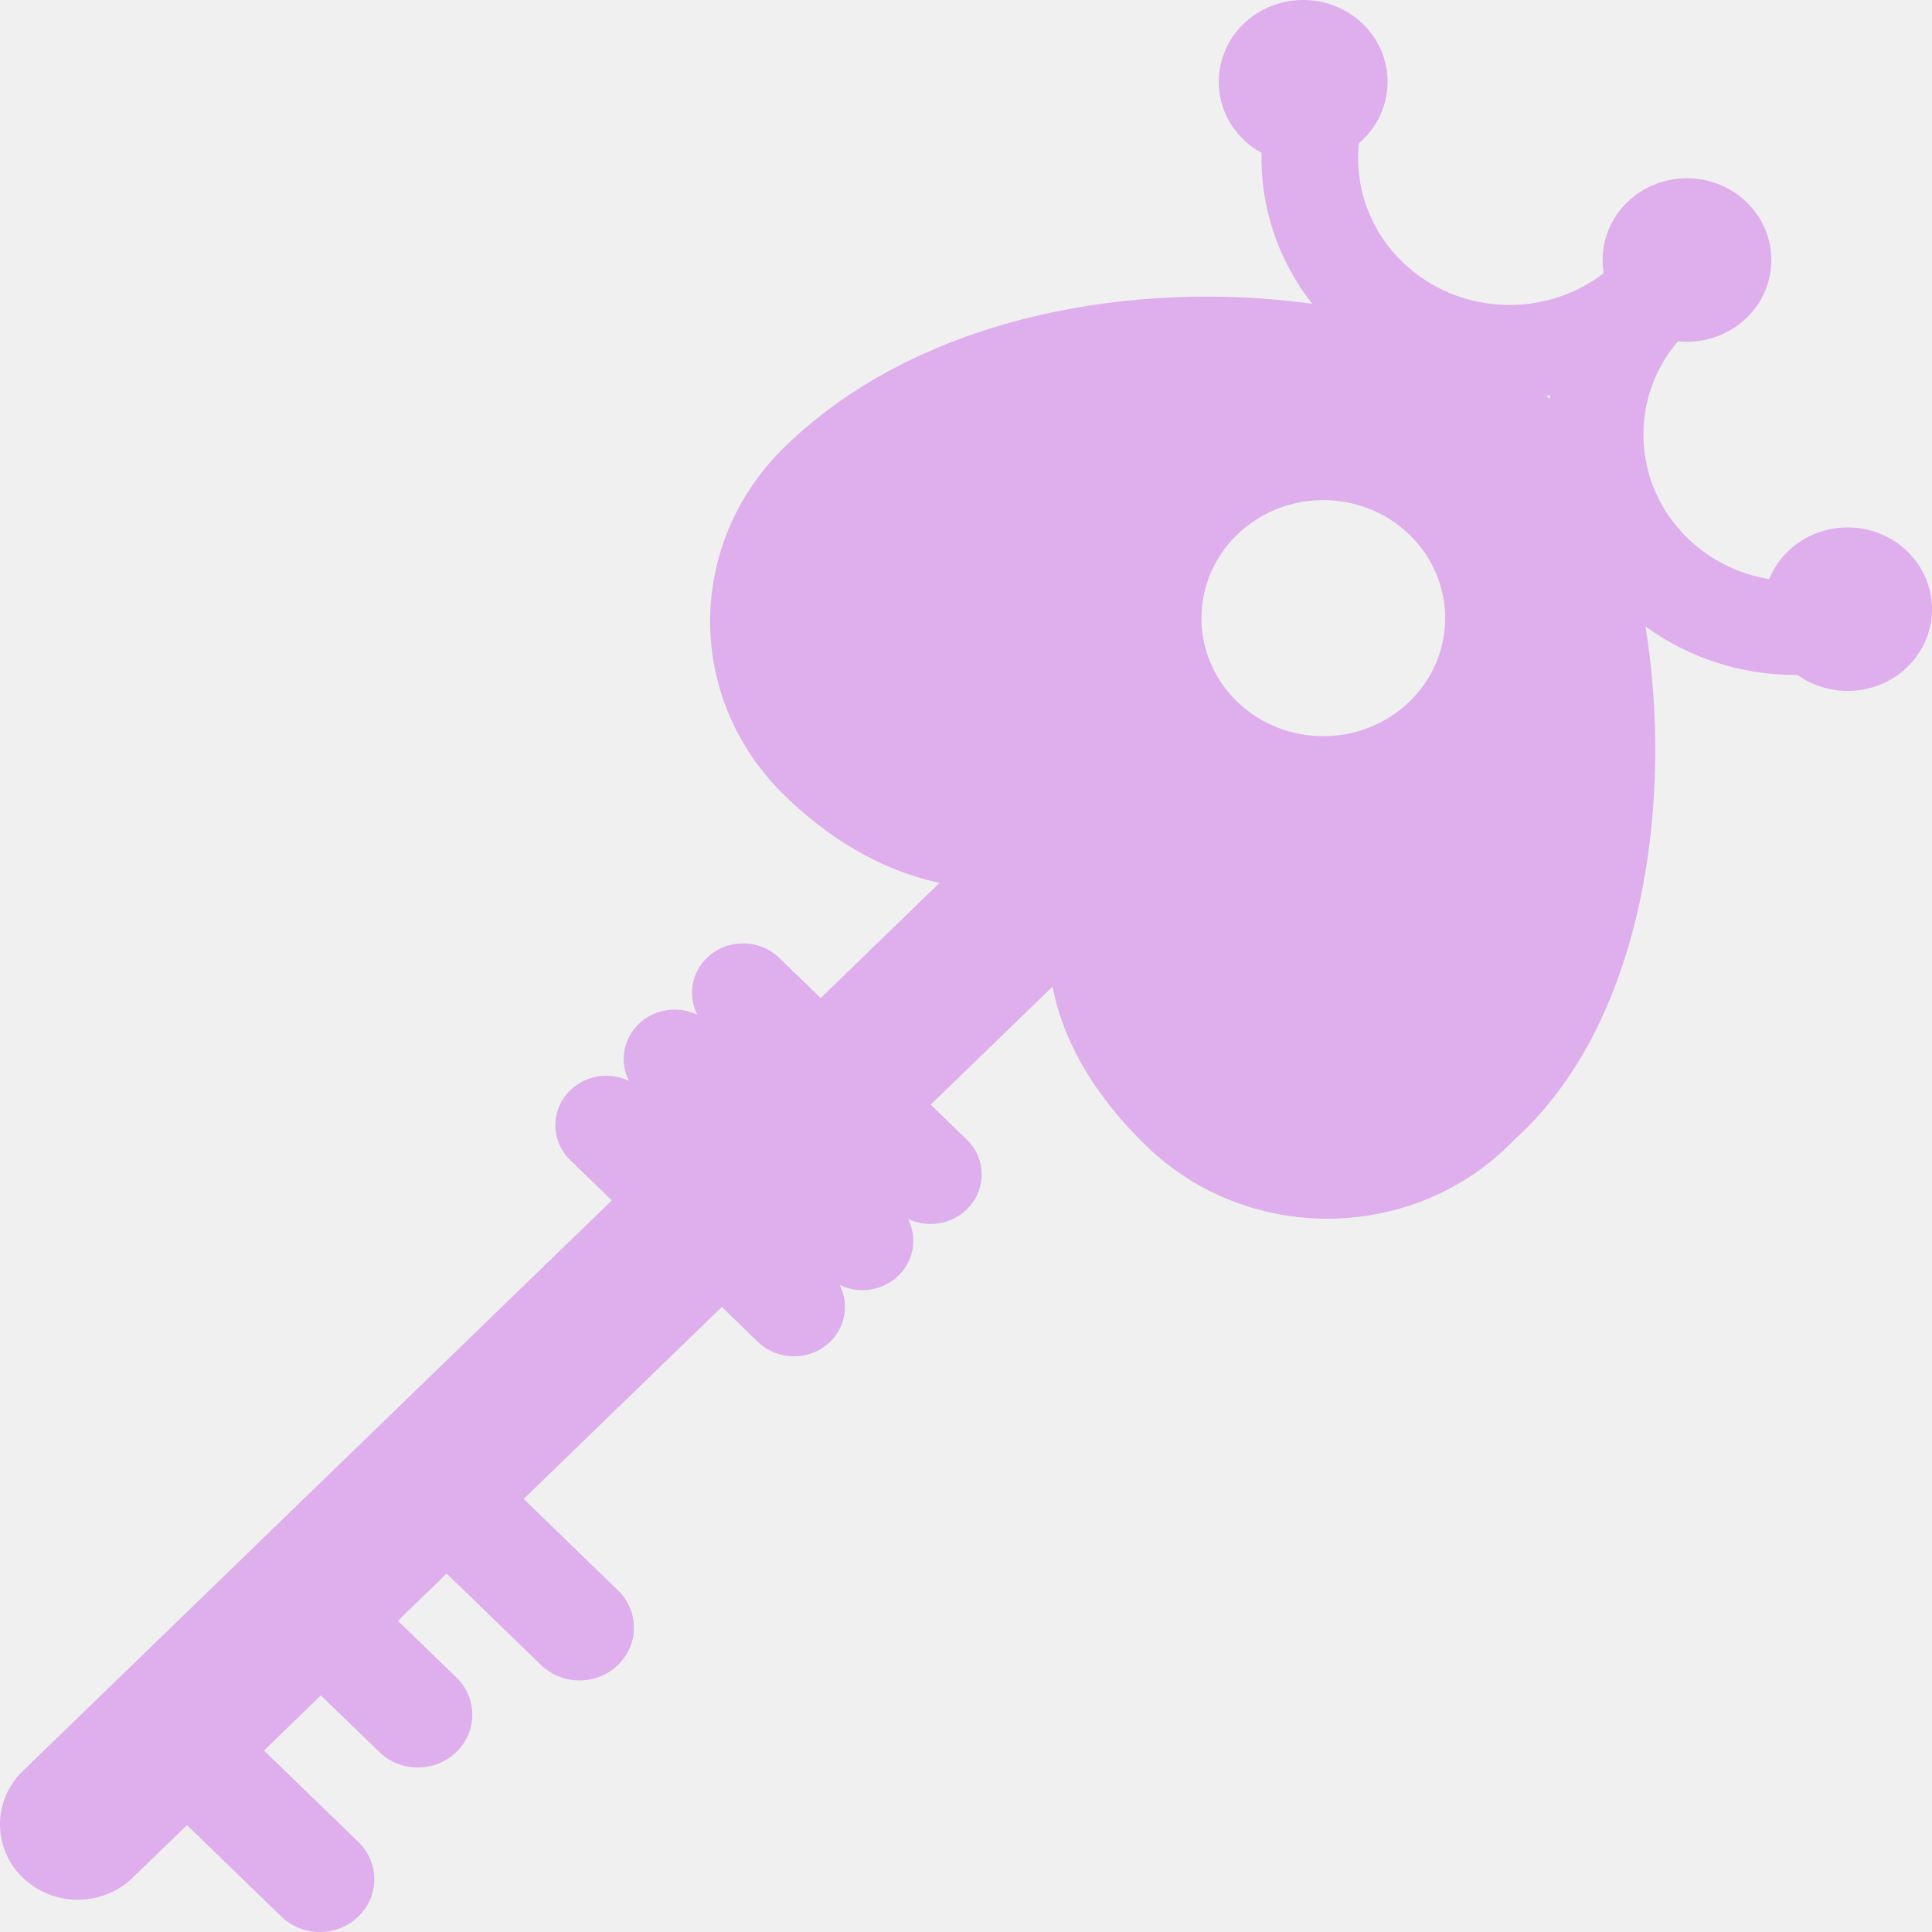
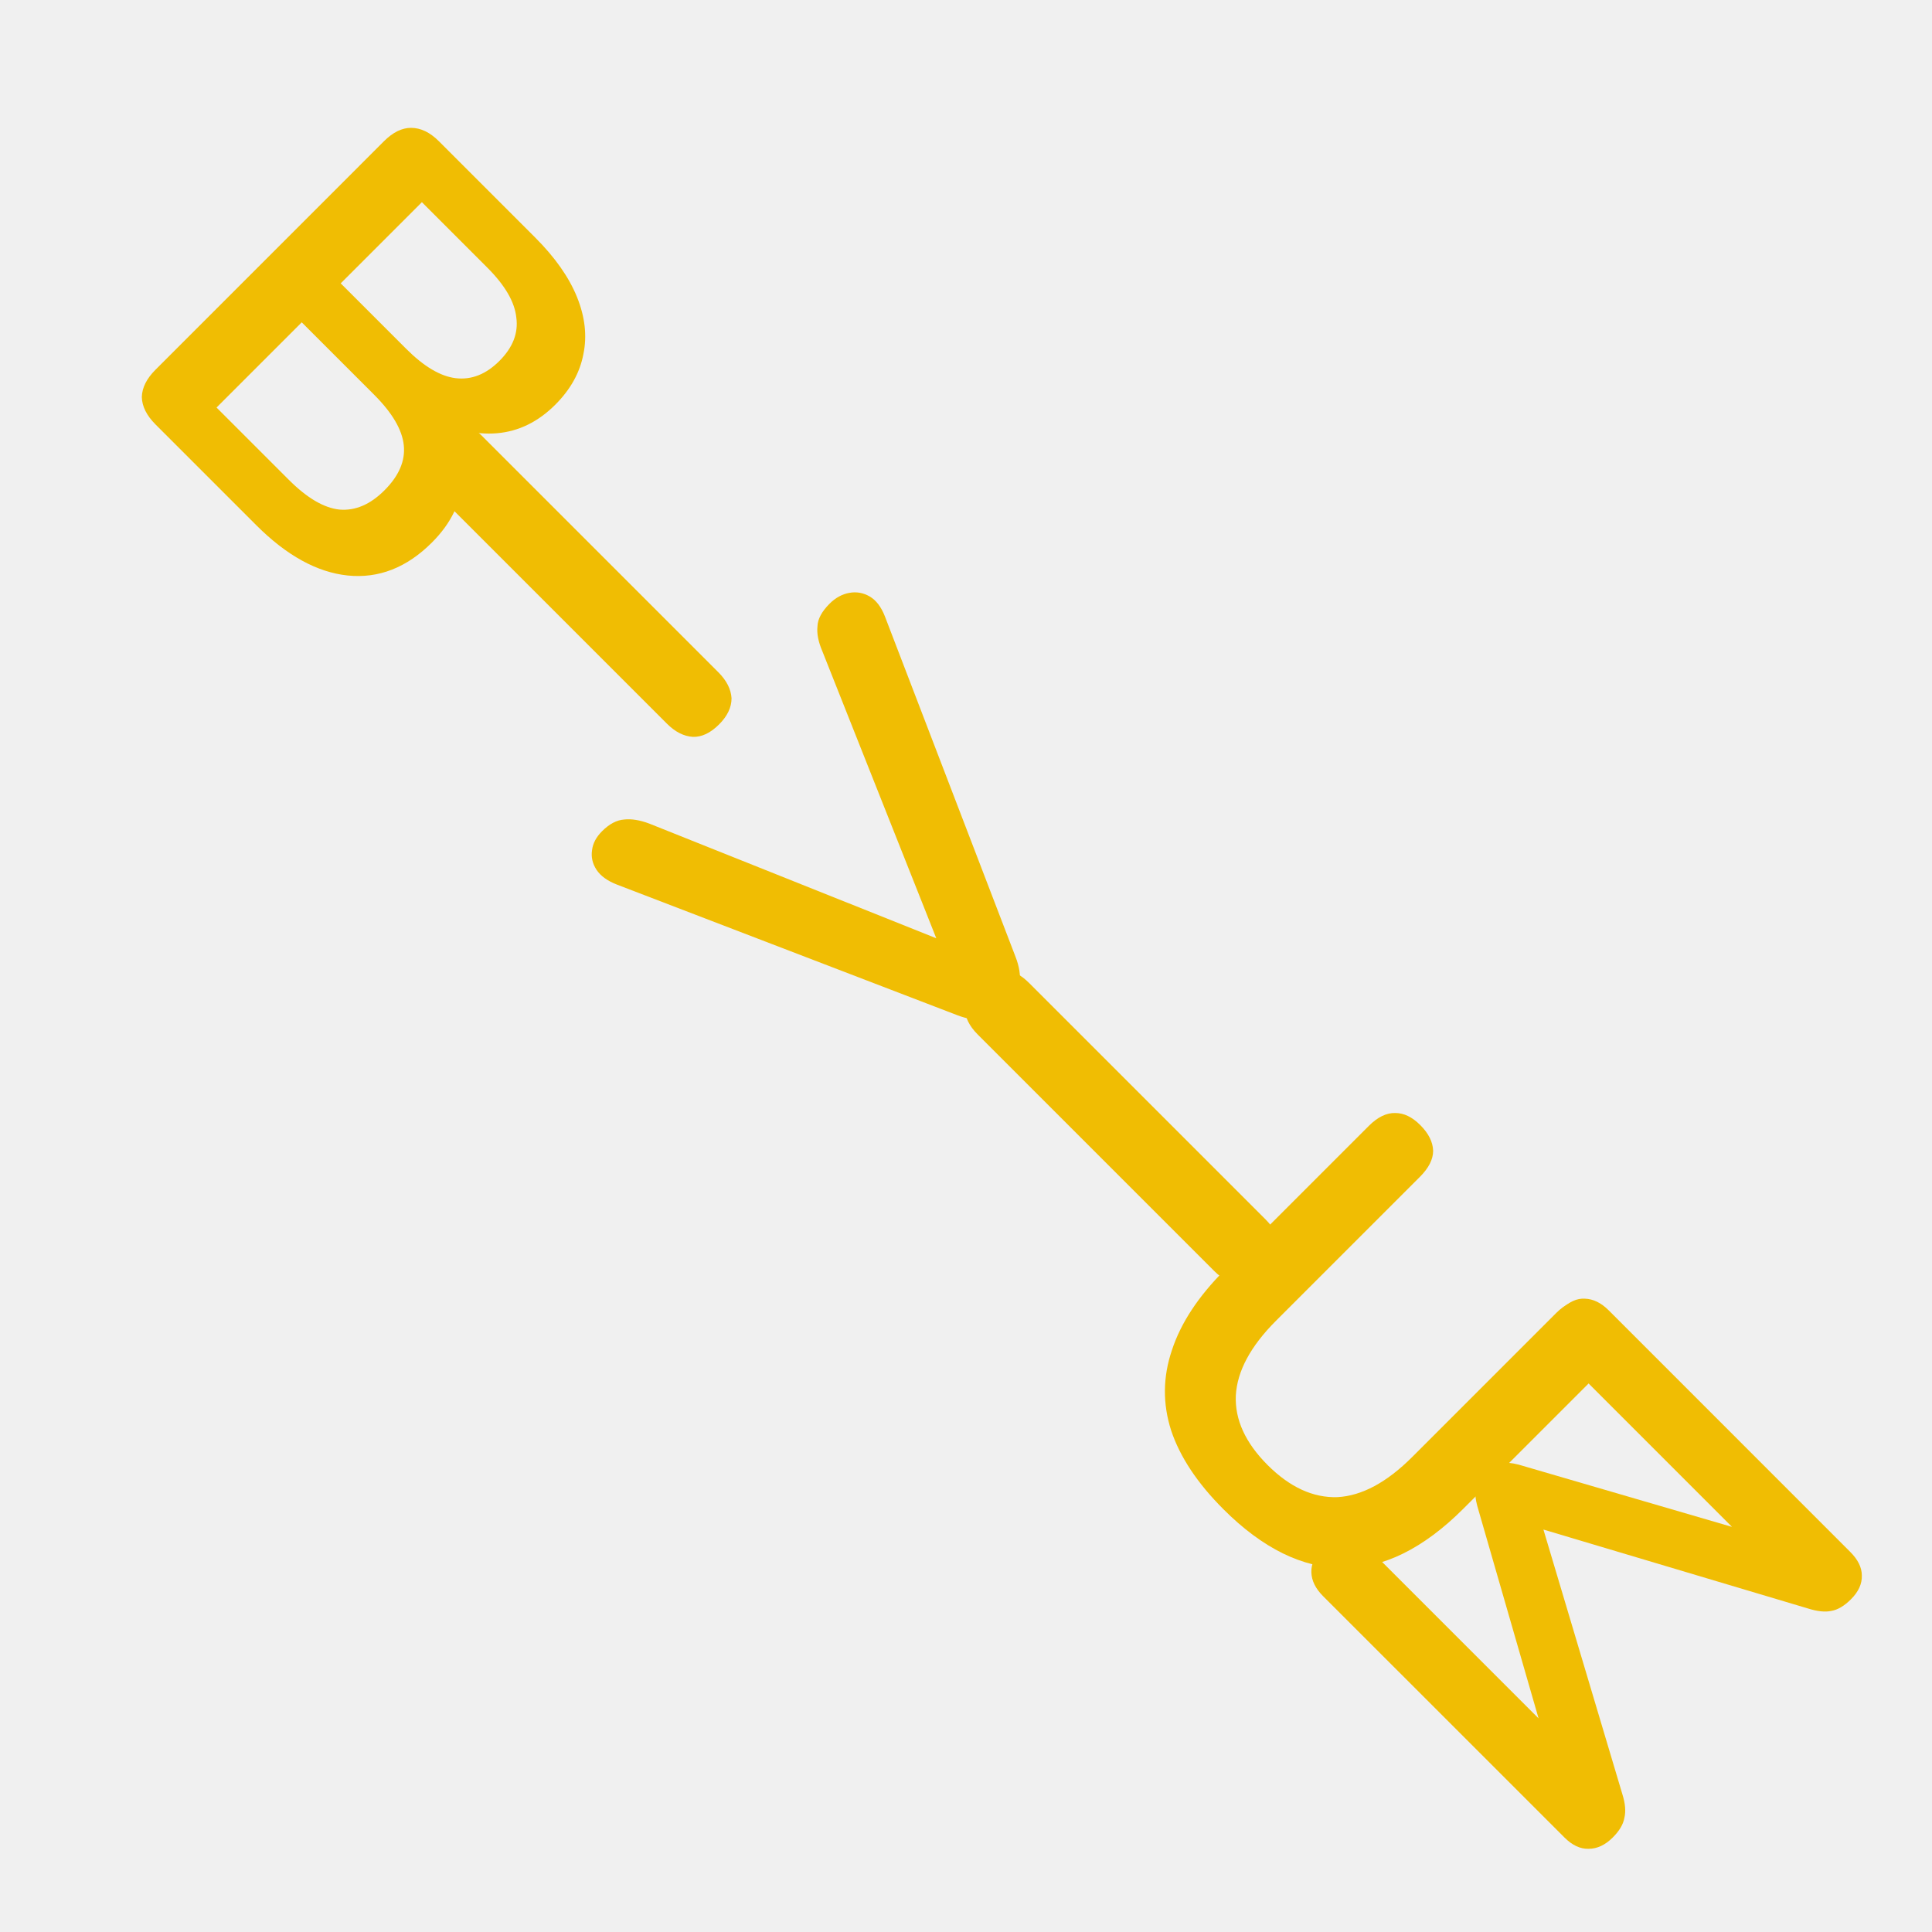
<svg xmlns="http://www.w3.org/2000/svg" width="62" height="62" viewBox="0 0 62 62" fill="none">
-   <path d="M39.905 0.769C40.963 -0.256 42.678 -0.256 43.736 0.769C44.793 1.793 44.794 3.455 43.736 4.479C43.695 4.519 43.651 4.554 43.608 4.591C43.459 5.996 43.965 7.399 45.005 8.406C45.923 9.296 47.144 9.786 48.443 9.786C49.554 9.786 50.608 9.426 51.465 8.766C51.331 7.962 51.581 7.109 52.22 6.489C53.278 5.465 54.993 5.465 56.05 6.489C57.108 7.514 57.108 9.175 56.05 10.2C55.447 10.784 54.631 11.035 53.844 10.953C52.272 12.802 52.377 15.549 54.161 17.276C54.871 17.964 55.784 18.421 56.773 18.586C56.909 18.252 57.114 17.948 57.377 17.694C58.434 16.67 60.149 16.67 61.207 17.694C62.264 18.719 62.264 20.381 61.207 21.406C60.245 22.337 58.742 22.419 57.682 21.657C57.655 21.658 57.628 21.659 57.601 21.659C55.871 21.659 54.187 21.112 52.806 20.102C53.701 25.645 52.766 32.544 48.869 36.32C48.802 36.385 48.732 36.447 48.661 36.508C48.573 36.602 48.482 36.694 48.39 36.783C45.189 39.885 39.999 39.885 36.797 36.783C34.86 34.906 34.056 33.115 33.777 31.661L29.867 35.449L31.022 36.568C31.662 37.188 31.662 38.194 31.022 38.813C30.781 39.048 30.469 39.204 30.131 39.258C29.794 39.312 29.447 39.262 29.14 39.115C29.441 39.708 29.339 40.444 28.83 40.938C28.588 41.172 28.277 41.328 27.939 41.382C27.602 41.436 27.255 41.385 26.948 41.238C27.249 41.831 27.146 42.568 26.637 43.062C26.317 43.371 25.898 43.526 25.479 43.526C25.06 43.526 24.64 43.371 24.32 43.062L23.165 41.941L16.804 48.103L19.832 51.037C20.514 51.698 20.514 52.77 19.832 53.431C19.491 53.761 19.044 53.927 18.597 53.927C18.15 53.927 17.703 53.761 17.362 53.431L14.334 50.497L12.768 52.014L14.644 53.83C15.326 54.491 15.326 55.563 14.644 56.224C14.303 56.554 13.856 56.72 13.409 56.72C12.962 56.72 12.514 56.554 12.174 56.224L10.297 54.407L8.471 56.177L11.5 59.11C12.181 59.771 12.182 60.843 11.5 61.504C11.159 61.834 10.711 61.999 10.264 61.999C9.817 61.999 9.37 61.834 9.029 61.504L6.001 58.57L4.26 60.256C3.773 60.728 3.134 60.964 2.496 60.964C1.857 60.964 1.218 60.728 0.731 60.256C-0.244 59.312 -0.244 57.78 0.731 56.836L19.634 38.522L18.302 37.231C17.662 36.611 17.662 35.606 18.302 34.986C18.811 34.493 19.571 34.394 20.183 34.685C19.882 34.093 19.986 33.356 20.495 32.862C21.004 32.369 21.764 32.27 22.376 32.562C22.075 31.969 22.177 31.232 22.686 30.738C23.326 30.119 24.363 30.119 25.003 30.738L26.337 32.029L30.151 28.333C28.675 28.013 26.924 27.231 25.169 25.518C21.978 22.404 22.002 17.421 25.204 14.319C29.601 10.059 36.546 8.975 42.111 9.749C41.018 8.359 40.444 6.651 40.484 4.904C40.272 4.789 40.077 4.646 39.905 4.479C38.847 3.455 38.847 1.793 39.905 0.769ZM45.231 17.158C43.704 15.679 41.228 15.679 39.701 17.158C38.174 18.638 38.174 21.036 39.701 22.516C41.228 23.995 43.704 23.995 45.231 22.516C46.758 21.036 46.758 18.638 45.231 17.158ZM49.622 12.704C49.647 12.727 49.673 12.751 49.697 12.774C49.708 12.785 49.718 12.796 49.728 12.807C49.734 12.766 49.743 12.725 49.75 12.684C49.707 12.69 49.665 12.698 49.622 12.704Z" fill="#DEAEED" />
+   <g clip-path="url(#clip0_631_2)">
+     <g clip-path="url(#clip1_631_2)">
+       <path d="M23.076 23.247C23.343 22.98 23.476 22.701 23.476 22.409C23.459 22.117 23.317 21.837 23.05 21.571L15.455 13.976C15.18 13.7 14.901 13.559 14.617 13.55C14.325 13.55 14.046 13.683 13.779 13.95C13.513 14.216 13.384 14.491 13.392 14.775C13.392 15.067 13.53 15.351 13.805 15.626L21.4 23.221C21.666 23.488 21.946 23.63 22.238 23.647C22.522 23.655 22.801 23.522 23.076 23.247Z" fill="#F0BD03" />
+       <path d="M4.989 13.619C4.706 13.335 4.559 13.043 4.551 12.742C4.559 12.441 4.706 12.149 4.989 11.866L12.326 4.528C12.61 4.245 12.898 4.103 13.19 4.103C13.5 4.103 13.796 4.245 14.08 4.528L17.175 7.623C17.811 8.259 18.258 8.895 18.516 9.531C18.774 10.168 18.843 10.778 18.722 11.363C18.61 11.956 18.31 12.497 17.82 12.987C17.269 13.537 16.646 13.843 15.95 13.903C15.254 13.963 14.566 13.783 13.887 13.361L14.08 13.168C14.622 13.899 14.875 14.634 14.841 15.373C14.806 16.112 14.48 16.791 13.861 17.41C13.053 18.218 12.15 18.571 11.153 18.468C10.173 18.364 9.197 17.827 8.226 16.856L4.989 13.619ZM6.949 13.078L9.27 15.399C9.855 15.983 10.396 16.301 10.895 16.353C11.402 16.396 11.884 16.19 12.339 15.734C12.803 15.27 13.01 14.788 12.958 14.29C12.907 13.791 12.589 13.249 12.004 12.665L9.683 10.344L6.949 13.078ZM10.934 9.093L13.036 11.195C13.603 11.762 14.132 12.076 14.622 12.136C15.129 12.197 15.597 12.012 16.027 11.582C16.457 11.152 16.638 10.688 16.569 10.189C16.517 9.691 16.208 9.158 15.64 8.59L13.539 6.488L10.934 9.093Z" fill="#F0BD03" />
+       <path d="M32.295 32.295C32.527 32.063 32.669 31.818 32.72 31.56C32.755 31.302 32.711 31.018 32.591 30.709L28.4 19.787C28.28 19.477 28.117 19.263 27.91 19.142C27.704 19.022 27.485 18.983 27.253 19.026C27.02 19.069 26.81 19.185 26.621 19.374C26.372 19.624 26.242 19.864 26.234 20.096C26.208 20.329 26.26 20.595 26.389 20.896L30.412 31.031L30.966 30.477L20.831 26.428C20.53 26.316 20.264 26.273 20.032 26.299C19.791 26.316 19.554 26.441 19.322 26.673C19.133 26.862 19.026 27.064 19 27.279C18.965 27.503 19.013 27.713 19.142 27.911C19.271 28.108 19.49 28.268 19.799 28.388L30.721 32.579C31.031 32.699 31.314 32.742 31.572 32.708C31.813 32.673 32.054 32.536 32.295 32.295Z" fill="#F0BD03" />
+       <path d="M40.647 40.817C40.913 40.551 41.046 40.272 41.047 39.979C41.029 39.687 40.887 39.408 40.621 39.141L33.026 31.546C32.751 31.271 32.471 31.129 32.188 31.12C31.895 31.12 31.616 31.254 31.349 31.52C31.083 31.787 30.954 32.062 30.963 32.346C30.963 32.638 31.1 32.922 31.375 33.197L38.97 40.792C39.237 41.058 39.516 41.2 39.809 41.217C40.092 41.226 40.371 41.093 40.647 40.817Z" fill="#F0BD03" />
+       <path d="M39.26 48.432C39.887 49.06 40.523 49.532 41.168 49.85C41.804 50.16 42.445 50.319 43.089 50.328C43.743 50.328 44.392 50.169 45.036 49.851C45.681 49.532 46.322 49.055 46.958 48.419L51.587 43.79C51.871 43.506 52.013 43.227 52.013 42.952C52.004 42.668 51.867 42.393 51.6 42.127C51.334 41.86 51.063 41.727 50.788 41.727C50.504 41.718 50.22 41.856 49.937 42.139L45.32 46.756C44.504 47.572 43.704 48.002 42.922 48.045C42.139 48.071 41.392 47.727 40.678 47.014C39.965 46.3 39.625 45.556 39.659 44.783C39.702 44.001 40.132 43.201 40.949 42.384L45.565 37.768C45.849 37.484 45.991 37.205 45.991 36.93C45.982 36.646 45.844 36.371 45.578 36.105C45.32 35.847 45.054 35.718 44.779 35.718C44.495 35.709 44.211 35.847 43.928 36.13L39.298 40.76C38.456 41.602 37.893 42.457 37.609 43.326C37.317 44.185 37.308 45.045 37.583 45.905C37.867 46.756 38.426 47.598 39.26 48.432Z" fill="#F0BD03" />
+       <path d="M42.431 49.697C42.19 49.938 42.074 50.191 42.083 50.458C42.091 50.724 42.216 50.978 42.456 51.219L50.206 58.968C50.456 59.218 50.714 59.338 50.98 59.33C51.255 59.33 51.513 59.209 51.754 58.968C51.969 58.754 52.093 58.543 52.128 58.337C52.179 58.13 52.158 57.877 52.063 57.576L49.355 48.498L48.943 48.91L58.021 51.618C58.322 51.713 58.571 51.739 58.769 51.696C58.975 51.661 59.185 51.537 59.4 51.322C59.641 51.081 59.757 50.828 59.748 50.561C59.749 50.303 59.624 50.05 59.374 49.8L51.625 42.05C51.384 41.81 51.13 41.685 50.864 41.676C50.606 41.659 50.352 41.775 50.103 42.025C49.862 42.265 49.746 42.519 49.755 42.785C49.764 43.052 49.888 43.306 50.129 43.546L56.099 49.517L56.383 49.233L48.736 47.002C48.504 46.942 48.306 46.925 48.143 46.95C47.98 46.976 47.816 47.071 47.653 47.234C47.49 47.398 47.391 47.565 47.356 47.737C47.331 47.917 47.348 48.115 47.408 48.33L49.626 56.016L49.936 55.706L43.952 49.723C43.712 49.482 43.458 49.358 43.192 49.349C42.934 49.332 42.68 49.448 42.431 49.697Z" fill="#F0BD03" />
+     </g>
+   </g>
+   <defs>
+     <clipPath id="clip0_631_2">
+       <rect width="62" height="62" fill="white" />
+     </clipPath>
+     <clipPath id="clip1_631_2">
+       <rect width="73.848" height="20.893" fill="white" transform="translate(12.7733 -2) rotate(45)" />
+     </clipPath>
+   </defs>
</svg>
